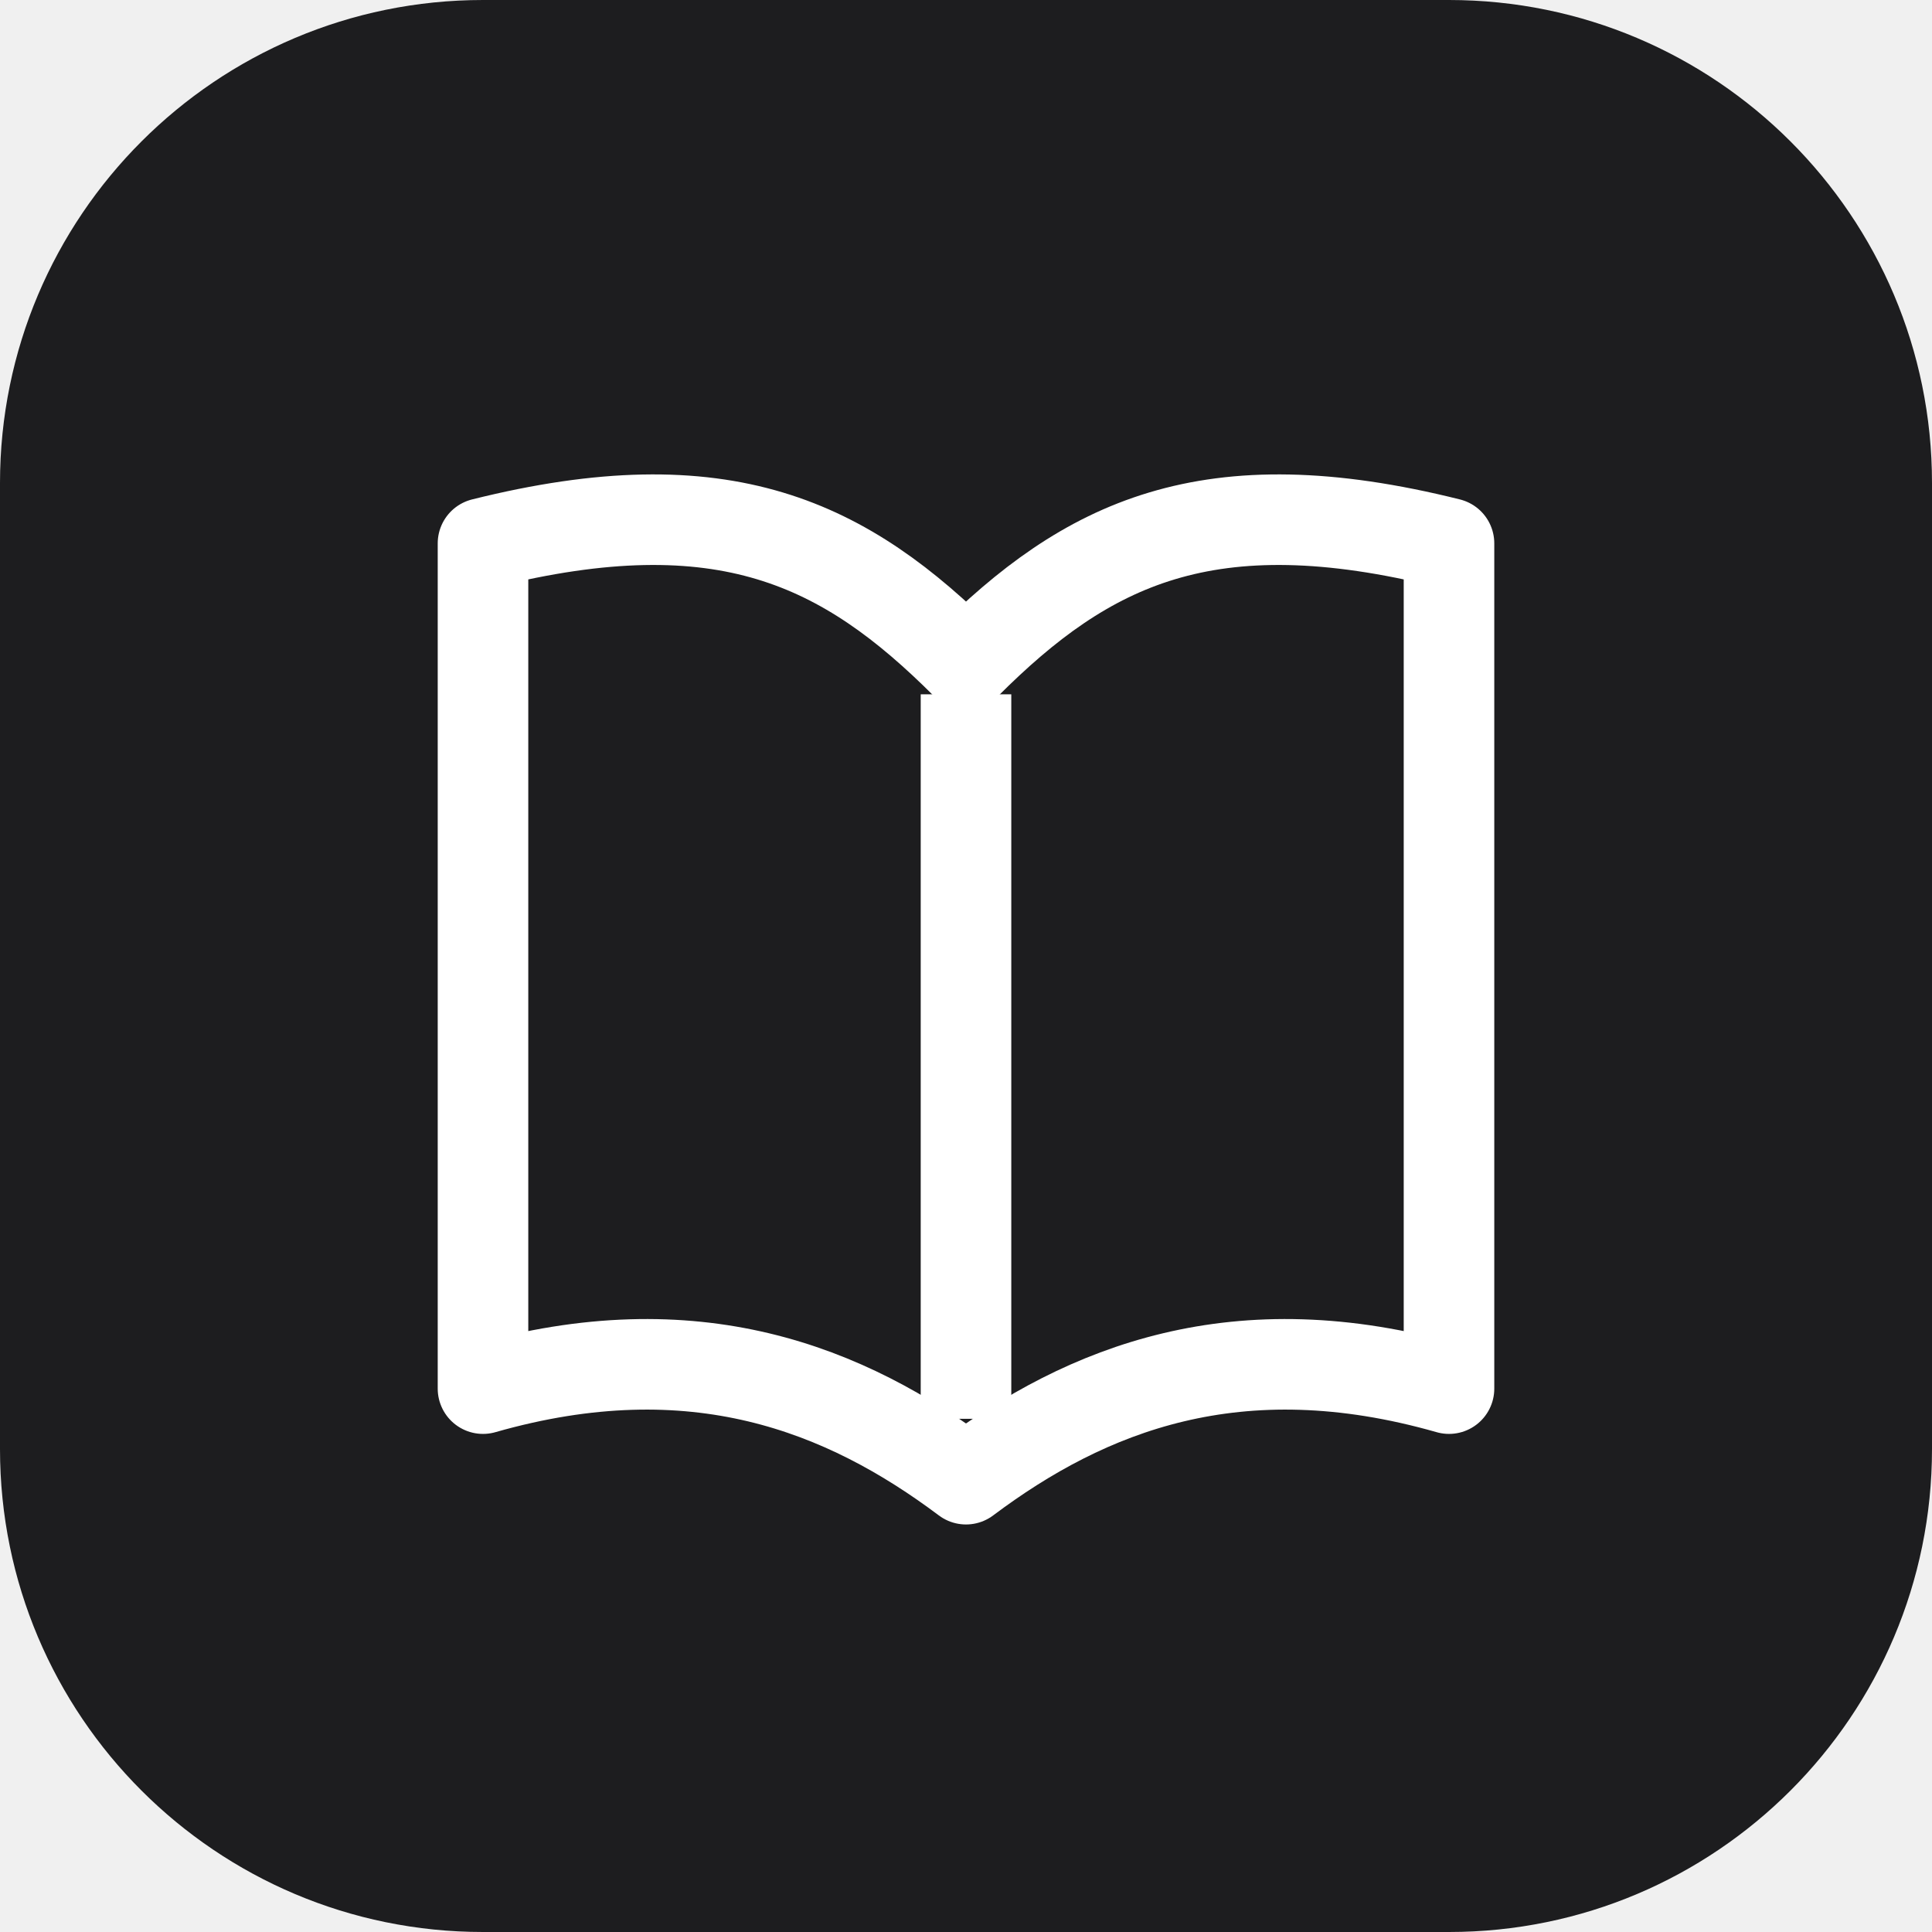
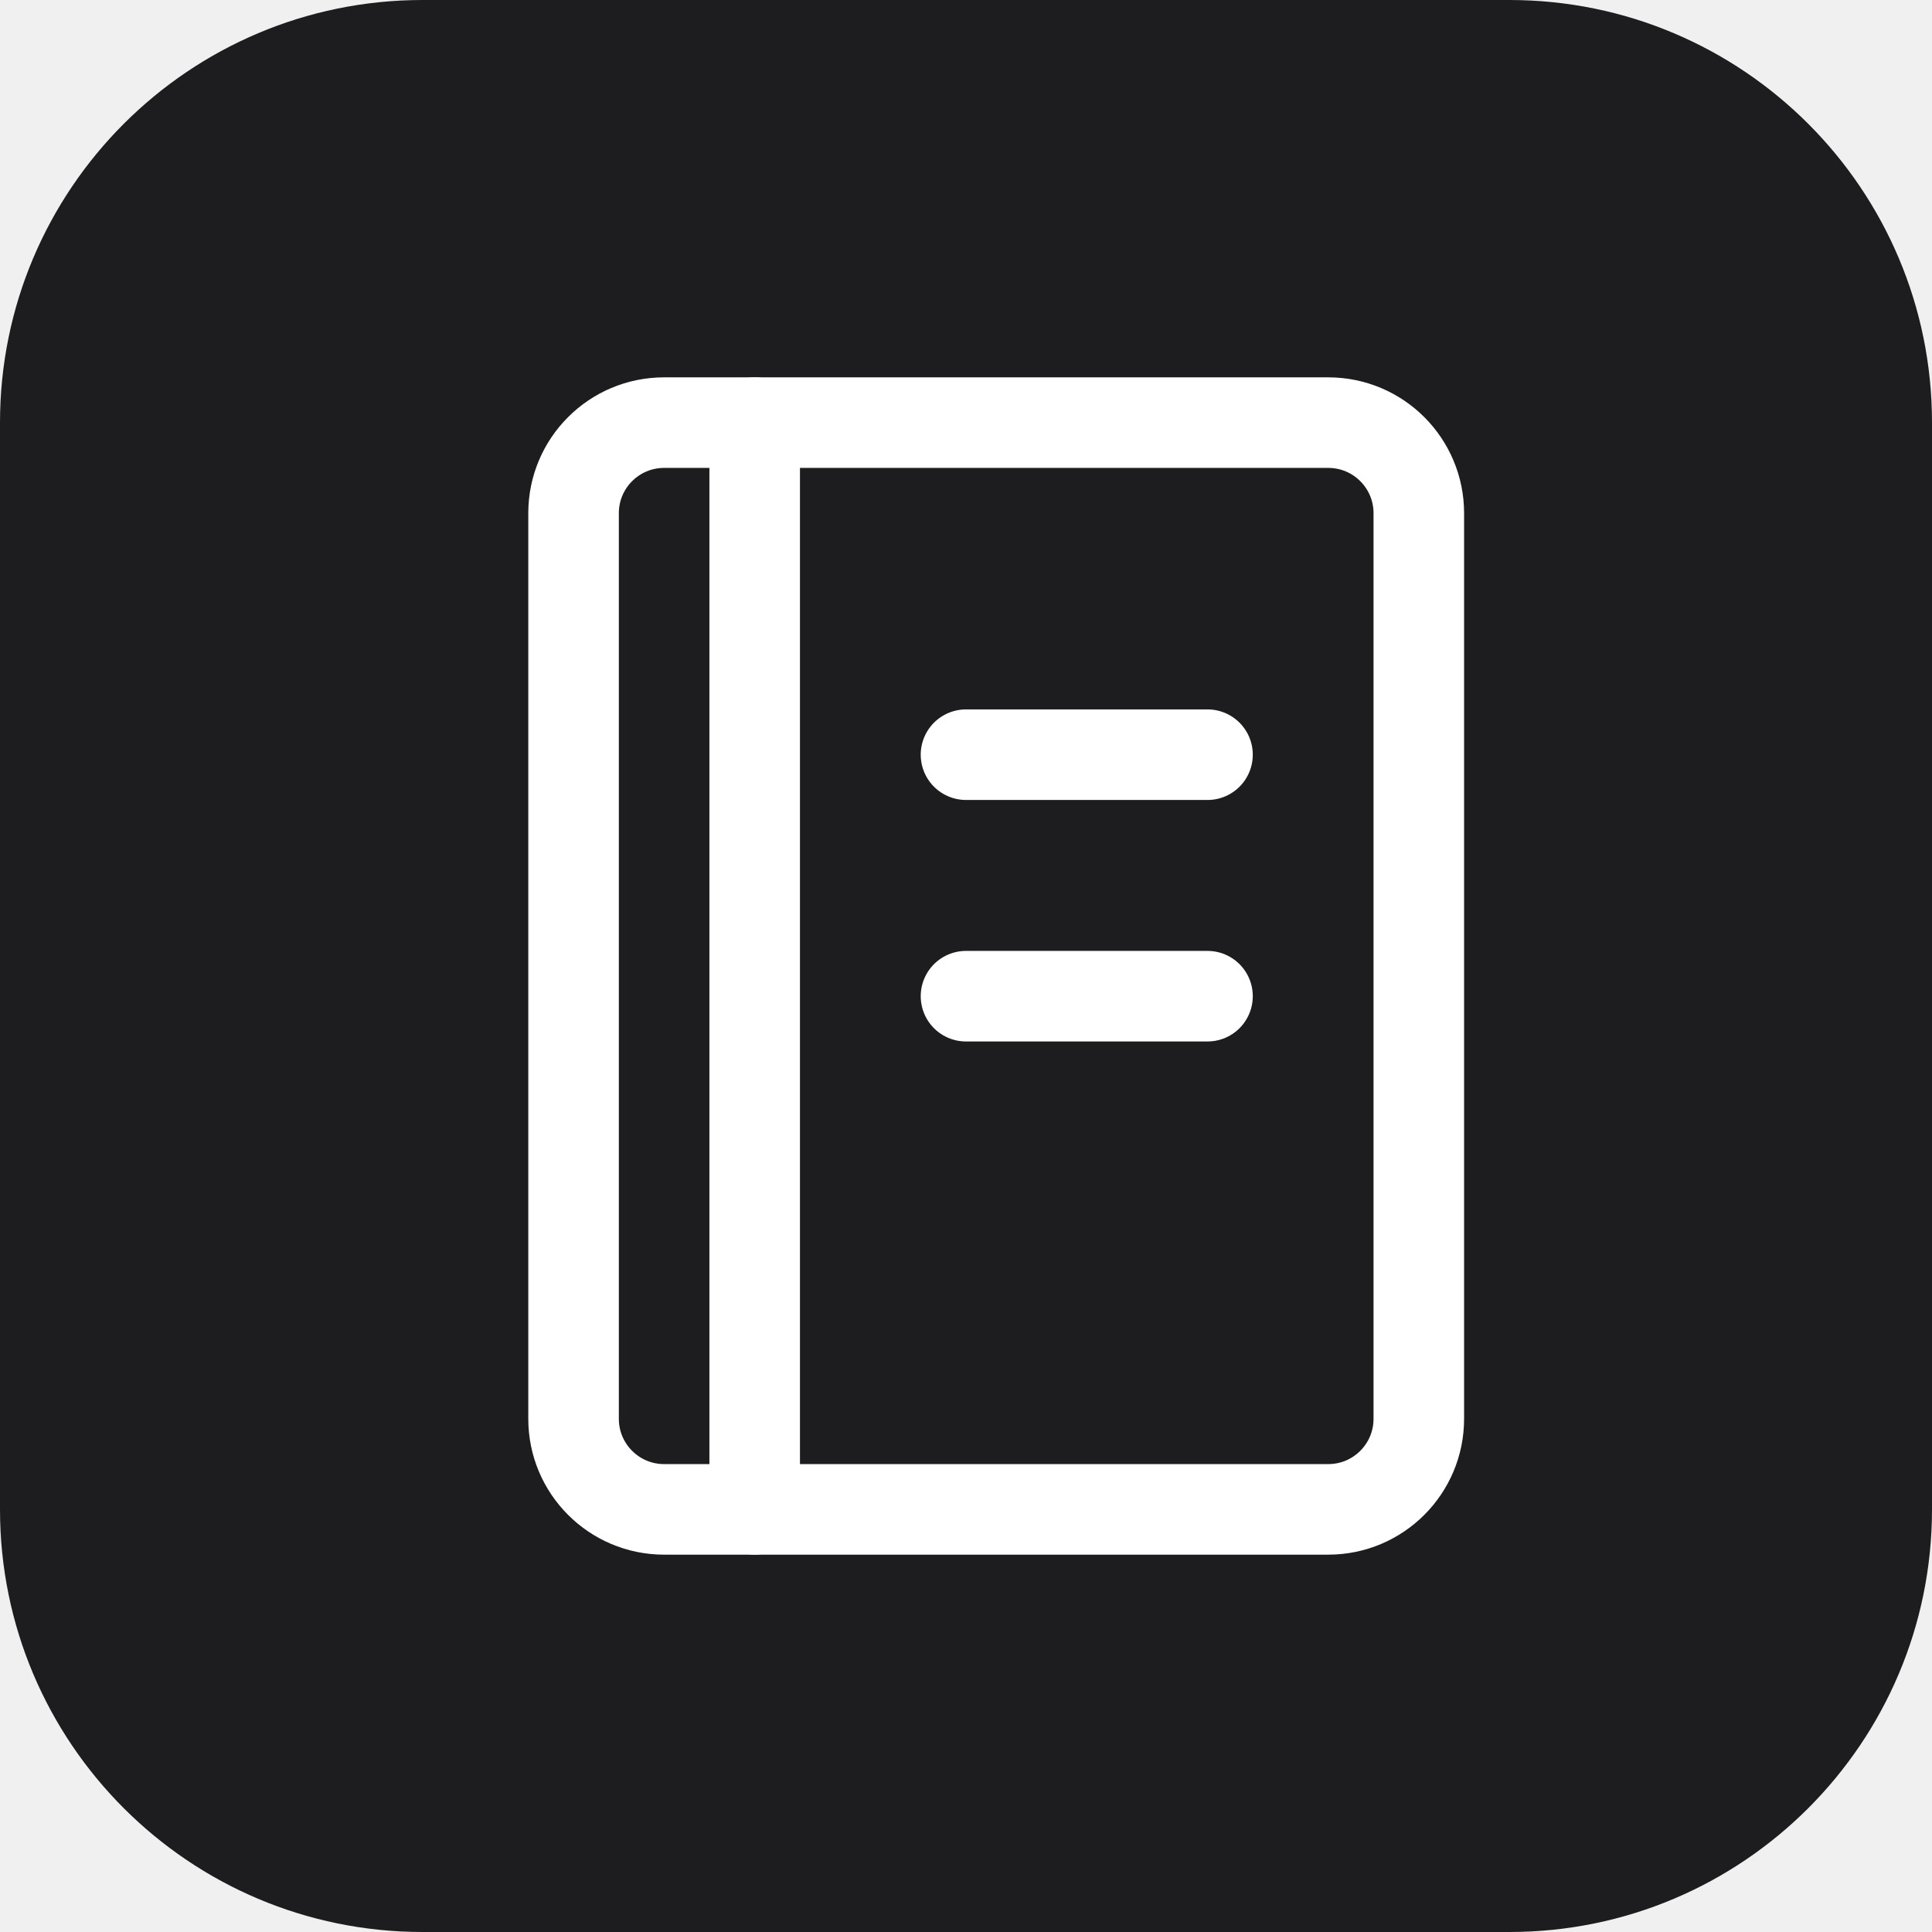
<svg xmlns="http://www.w3.org/2000/svg" viewBox="0 0 64 64">
-   <rect width="64" height="64" rx="16" fill="#1d1d1f" />
-   <path d="M16 18c8-2 12 0 16 4 4-4 8-6 16-4v28c-7-2-12 0-16 3-4-3-9-5-16-3Z" fill="none" stroke="#ffffff" stroke-width="3" stroke-linejoin="round" />
-   <path d="M32 23v24" stroke="#ffffff" stroke-width="3" />
+   <rect width="64" height="64" rx="14" fill="#1d1d1f" />
+   <g fill="none" stroke="#ffffff" stroke-width="3" stroke-linecap="round" stroke-linejoin="round">
+     <rect x="19" y="14" width="28" height="36" rx="3" />
+     <path d="M25 14v36M32 25h8M32 33h8" />
+   </g>
</svg>
